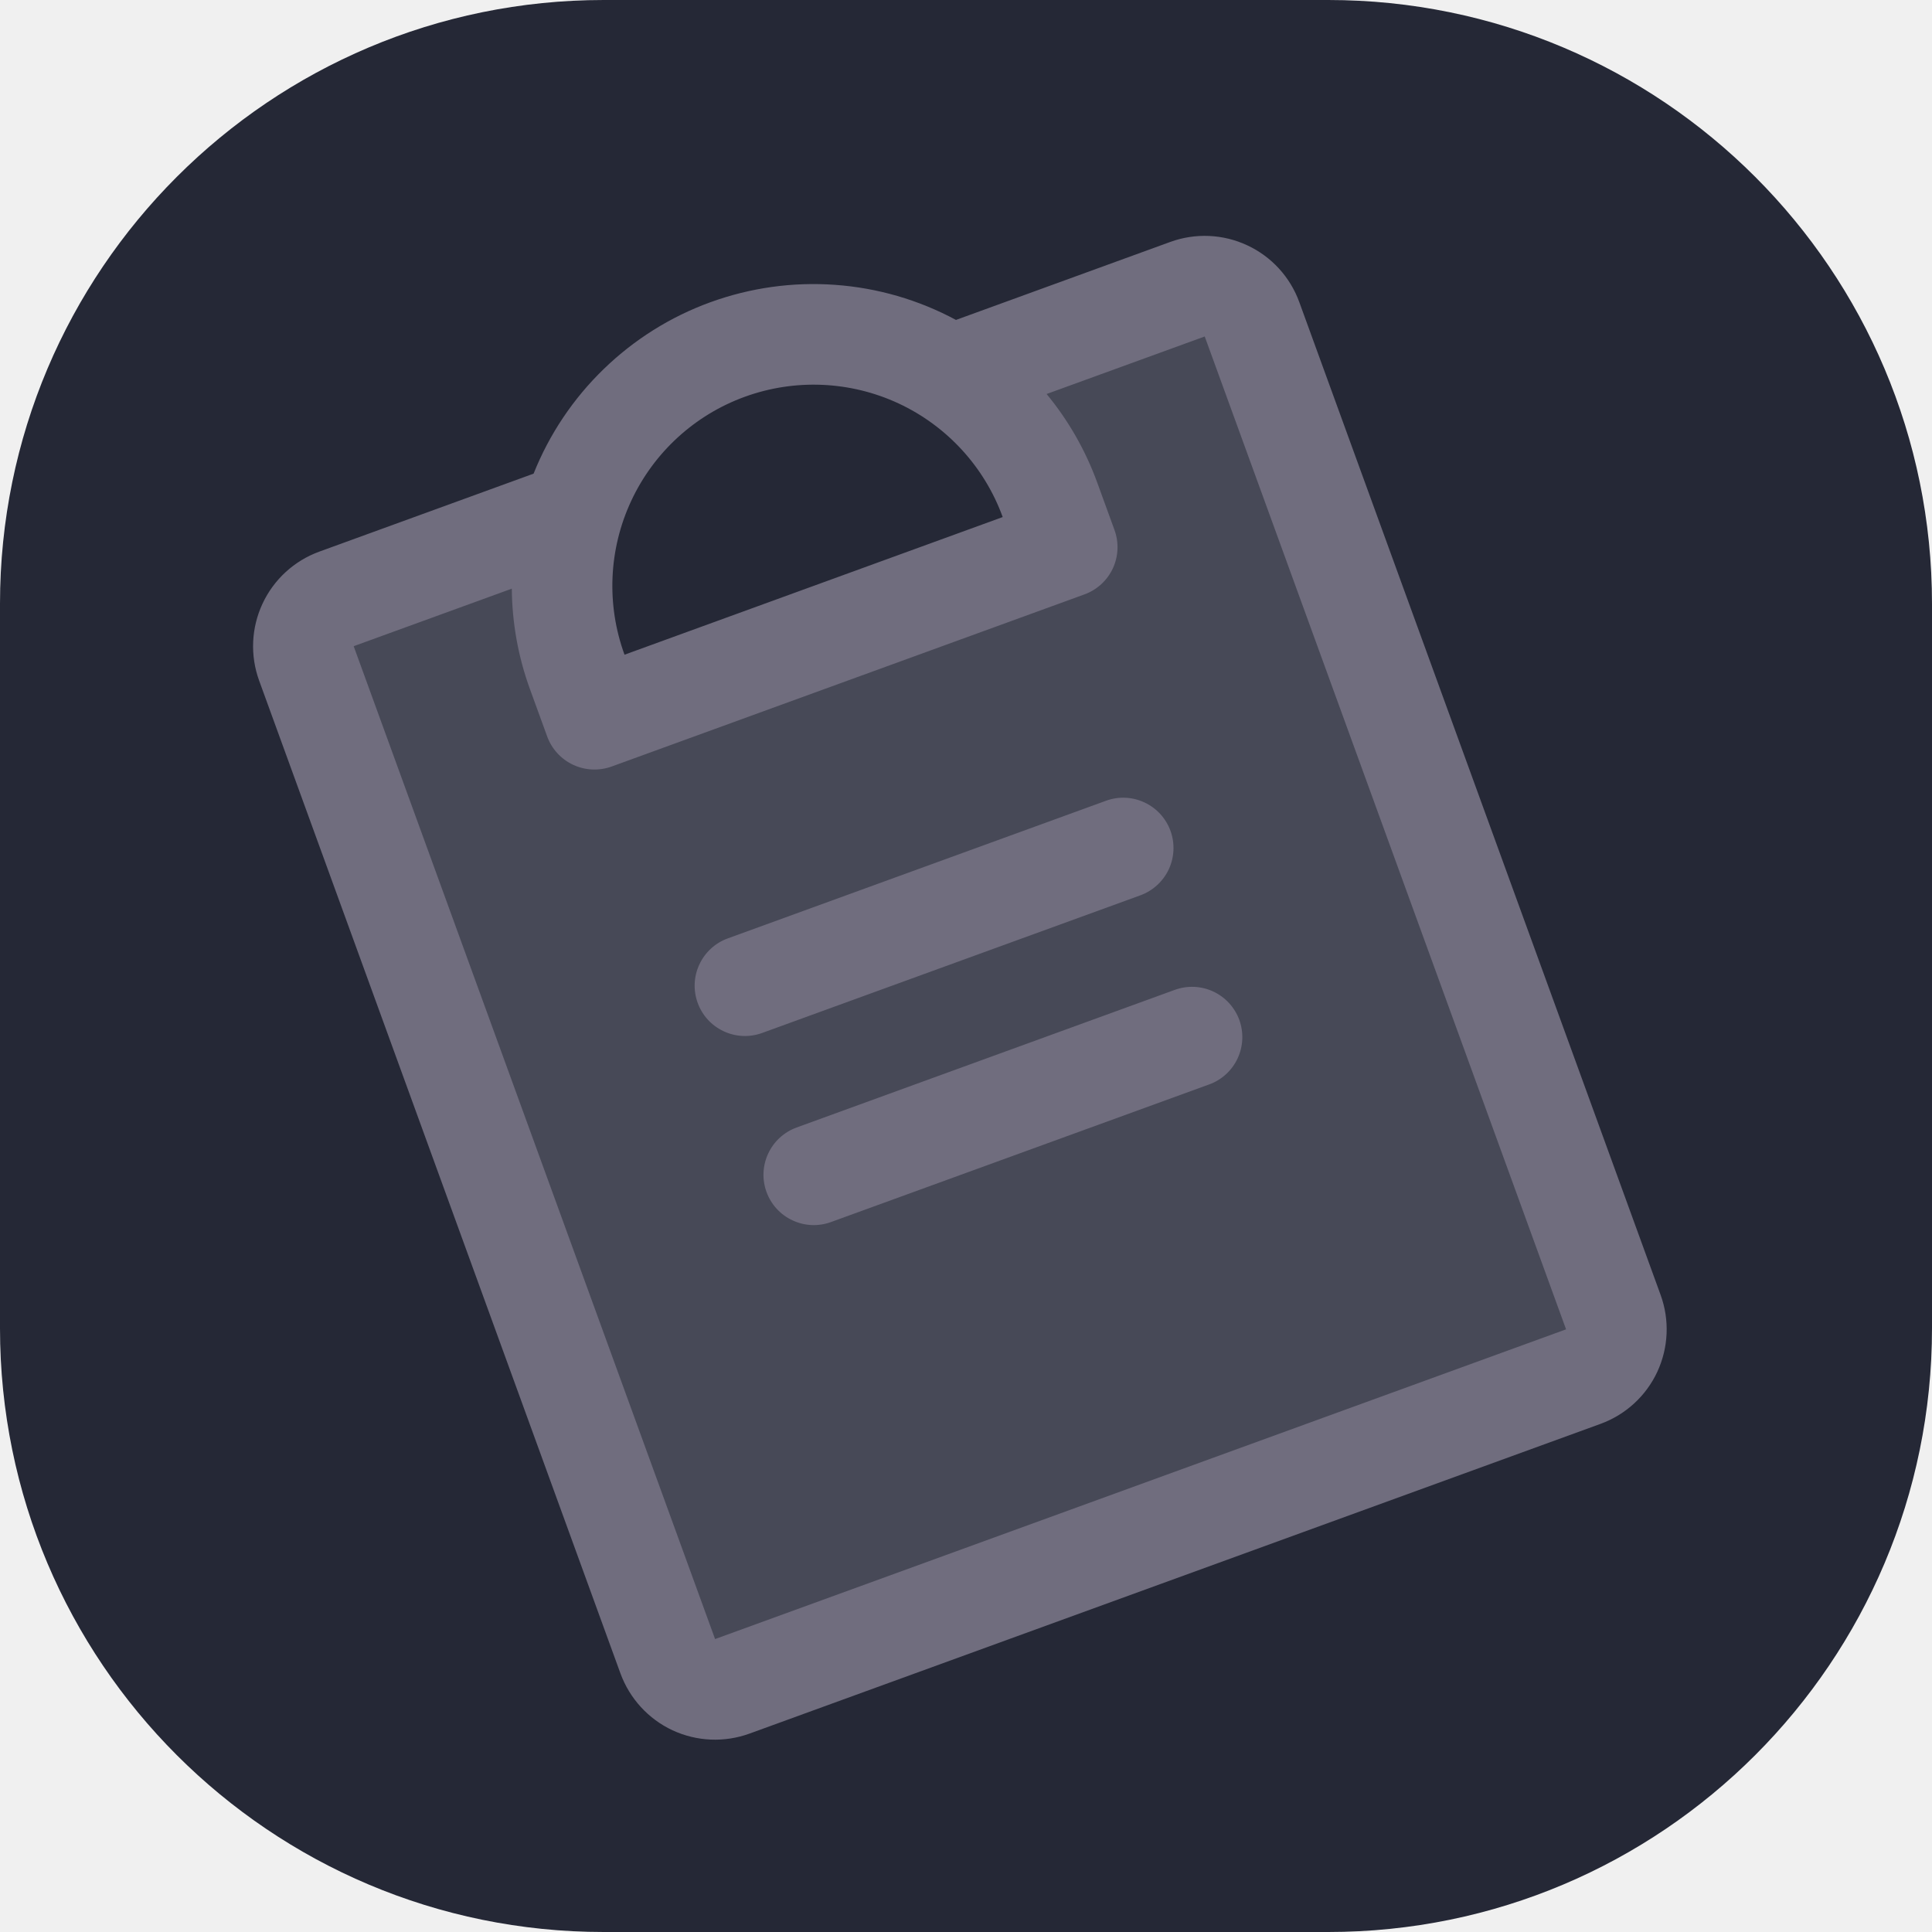
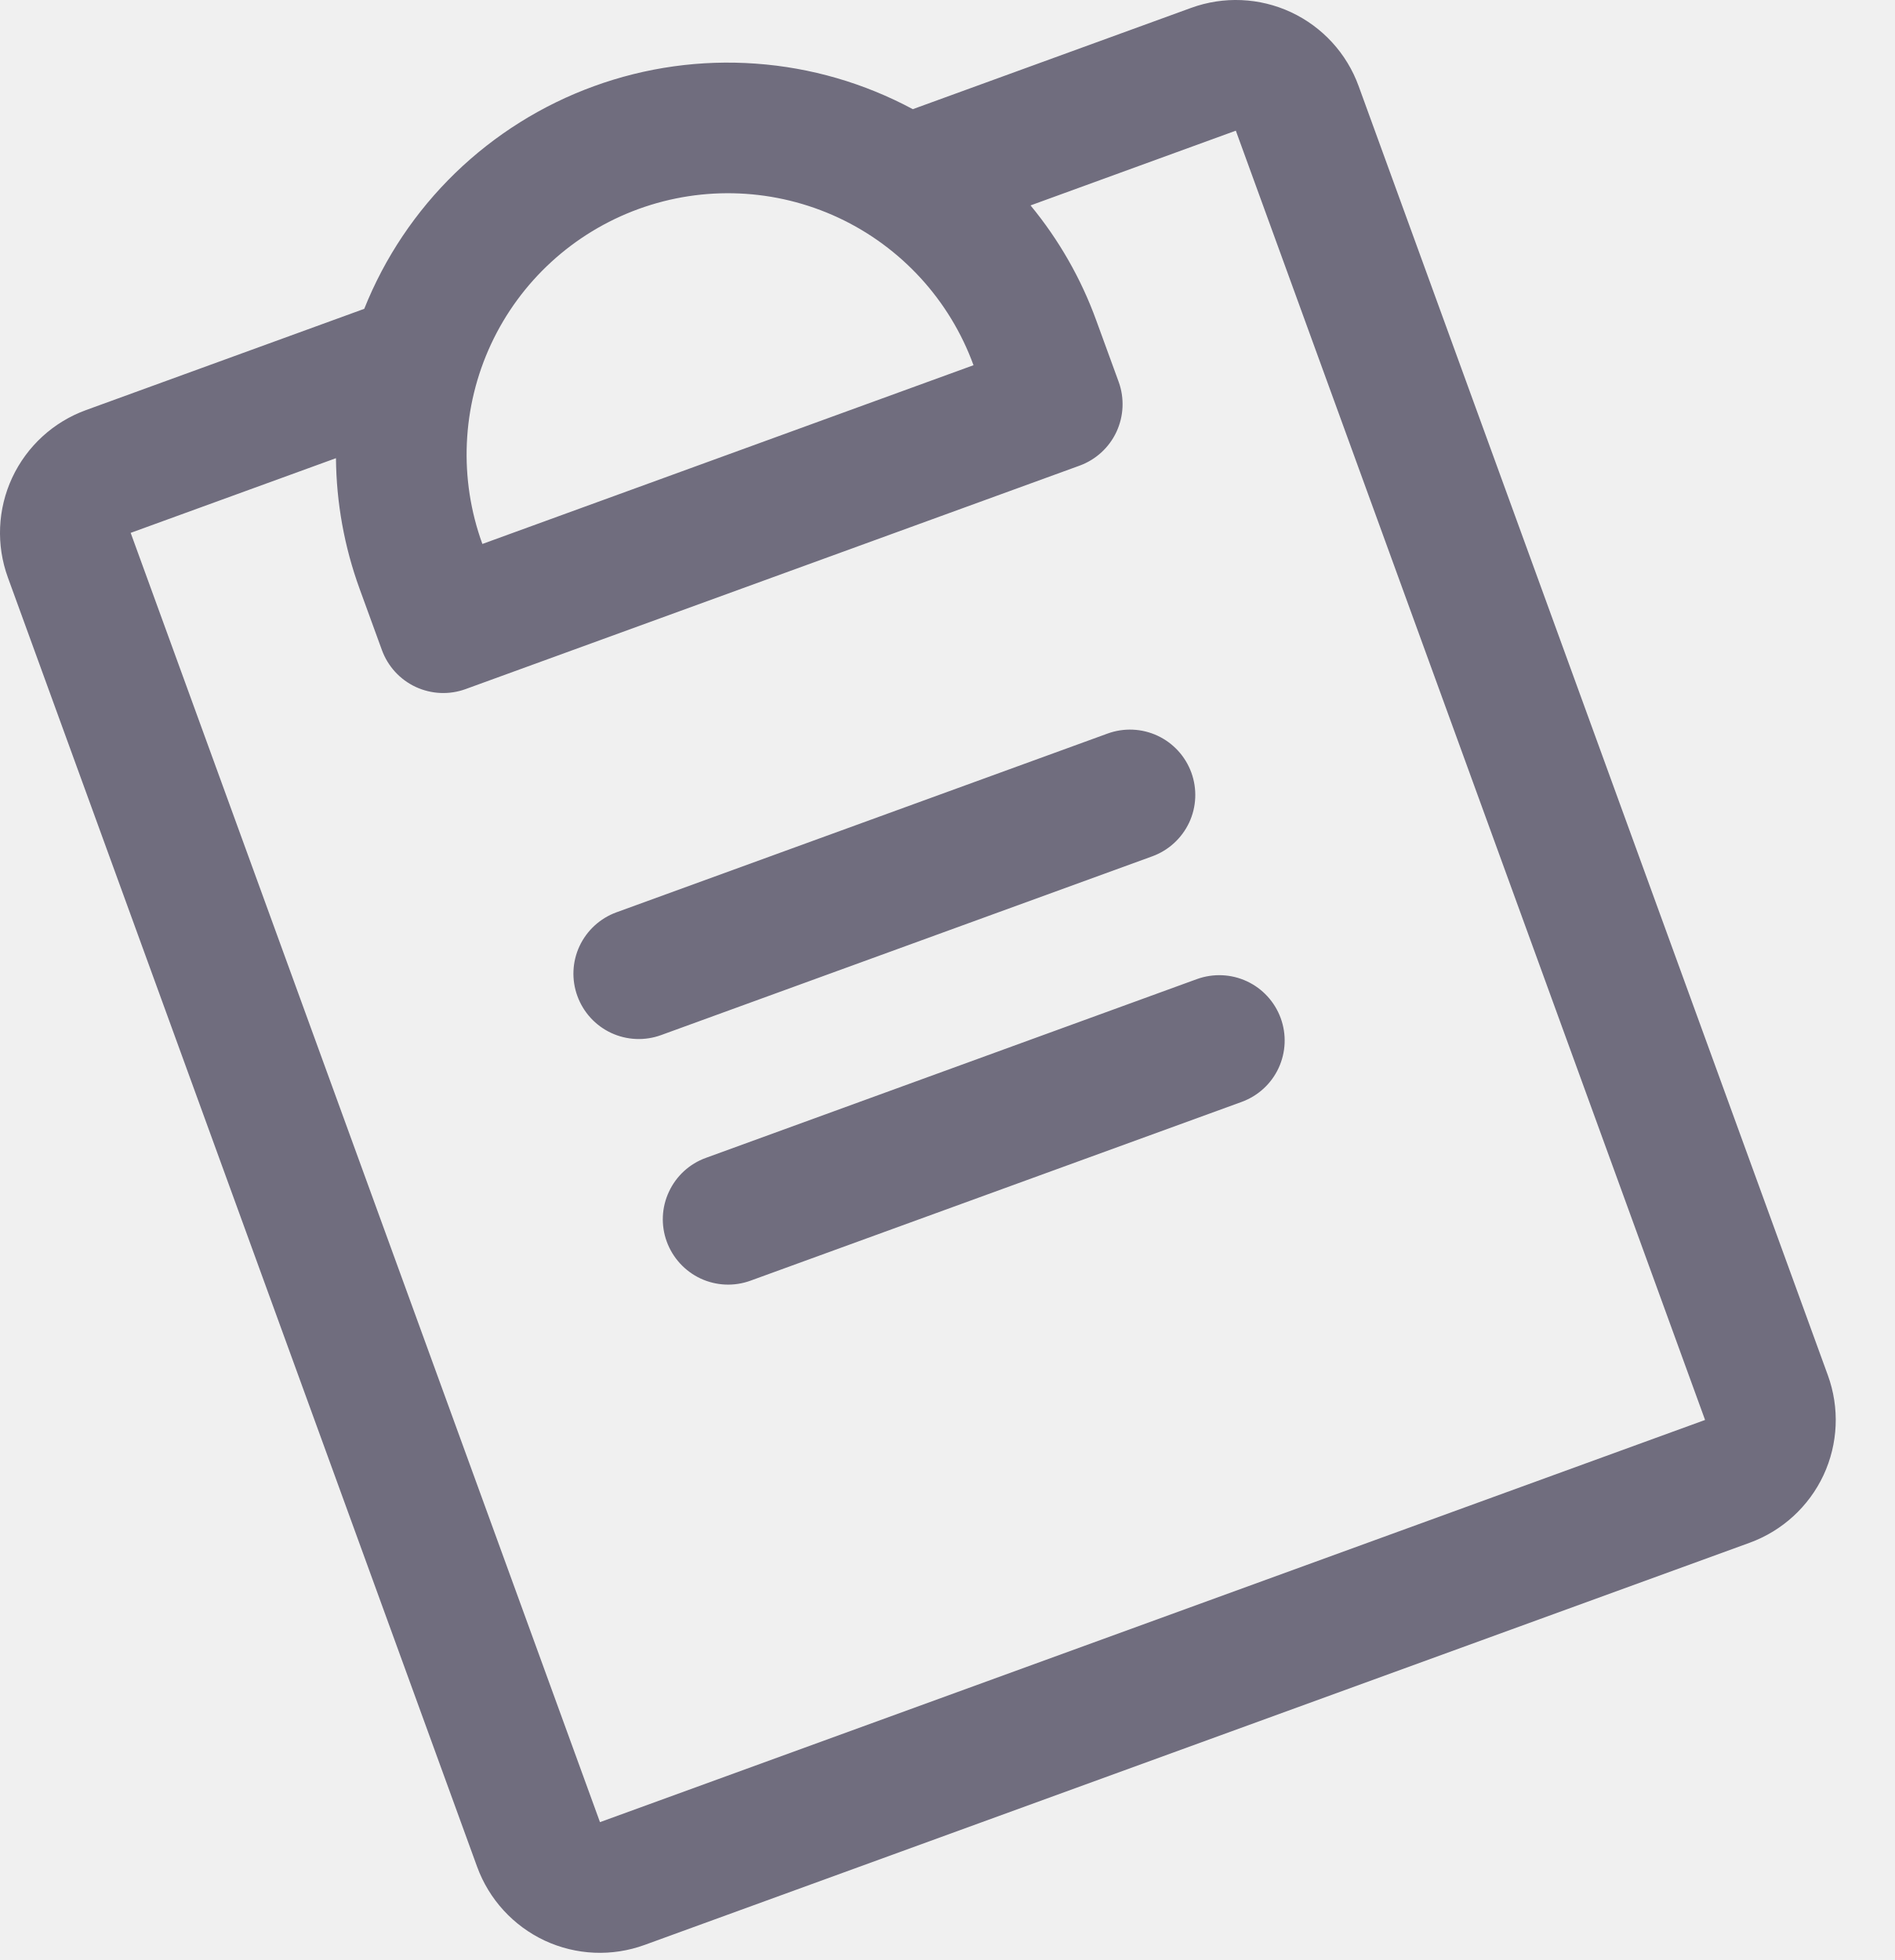
- <svg xmlns="http://www.w3.org/2000/svg" width="32" height="32" viewBox="0 0 32 32" fill="none">
-   <rect width="32" height="32" rx="10" fill="#252836" />
-   <g clip-path="url(#clip0_1585_1164)">
-     <path opacity="0.2" d="M20.737 5.288L26.722 21.733C26.798 21.94 26.788 22.169 26.694 22.37C26.601 22.57 26.432 22.725 26.224 22.801L12.129 27.931C11.921 28.007 11.692 27.997 11.492 27.903C11.291 27.81 11.136 27.641 11.061 27.433L5.075 10.988C5 10.781 5.01 10.551 5.103 10.351C5.196 10.151 5.366 9.996 5.573 9.92L9.489 8.495C9.226 9.358 9.251 10.283 9.561 11.129L9.846 11.912L17.676 9.062L17.391 8.279C17.084 7.431 16.509 6.707 15.753 6.215L19.669 4.79C19.876 4.714 20.106 4.724 20.306 4.818C20.506 4.911 20.661 5.08 20.737 5.288Z" fill="#CECBDE" />
-     <path d="M20.527 16.893C20.602 17.101 20.592 17.33 20.499 17.53C20.405 17.731 20.236 17.886 20.029 17.961L13.764 20.241C13.556 20.317 13.327 20.307 13.127 20.213C12.926 20.12 12.771 19.951 12.696 19.743C12.62 19.536 12.63 19.306 12.724 19.106C12.817 18.906 12.986 18.751 13.194 18.675L19.459 16.395C19.666 16.32 19.895 16.329 20.096 16.423C20.296 16.516 20.451 16.686 20.527 16.893ZM18.319 13.263L12.054 15.543C11.846 15.618 11.677 15.774 11.584 15.974C11.49 16.174 11.48 16.403 11.556 16.611C11.631 16.819 11.786 16.988 11.987 17.081C12.187 17.175 12.416 17.185 12.624 17.109L18.889 14.829C19.096 14.753 19.265 14.598 19.359 14.398C19.452 14.198 19.462 13.969 19.387 13.761C19.311 13.553 19.156 13.384 18.956 13.291C18.755 13.197 18.526 13.187 18.319 13.263ZM21.52 5.003L27.505 21.448C27.656 21.863 27.636 22.321 27.45 22.722C27.263 23.123 26.924 23.433 26.509 23.584L12.414 28.714C11.998 28.865 11.54 28.845 11.139 28.659C10.739 28.472 10.429 28.133 10.277 27.718L4.292 11.273C4.141 10.858 4.161 10.4 4.348 9.999C4.535 9.598 4.873 9.288 5.288 9.137L8.838 7.845C9.098 7.193 9.494 6.602 9.999 6.113C10.503 5.624 11.105 5.246 11.766 5.006C12.427 4.766 13.13 4.667 13.832 4.718C14.533 4.768 15.215 4.966 15.834 5.299L19.384 4.007C19.799 3.856 20.258 3.876 20.658 4.063C21.059 4.249 21.369 4.588 21.52 5.003ZM10.344 10.844L16.608 8.564C16.306 7.734 15.686 7.057 14.885 6.683C14.084 6.31 13.167 6.27 12.336 6.572C11.505 6.874 10.829 7.494 10.455 8.296C10.081 9.097 10.041 10.014 10.344 10.844ZM19.954 5.573L17.335 6.526C17.697 6.964 17.98 7.461 18.174 7.994L18.459 8.777C18.535 8.985 18.525 9.214 18.432 9.415C18.338 9.615 18.169 9.77 17.962 9.845L10.131 12.696C9.923 12.771 9.694 12.761 9.494 12.668C9.293 12.574 9.138 12.405 9.063 12.198L8.778 11.415C8.583 10.881 8.482 10.318 8.477 9.75L5.858 10.703L11.844 27.148L25.939 22.018L19.954 5.573Z" fill="#706D7E" />
-   </g>
-   <defs>
-     <clipPath id="clip0_1585_1164">
-       <rect width="26.667" height="26.667" fill="white" transform="translate(2.66669 2.66669)" />
-     </clipPath>
-   </defs>
+ <svg xmlns="http://www.w3.org/2000/svg" width="29" height="30" viewBox="0 0 29 30" fill="none">
+   <path d="M19.602 15.584C19.693 15.833 19.681 16.108 19.569 16.349C19.457 16.589 19.254 16.775 19.004 16.866L11.487 19.602C11.238 19.693 10.963 19.681 10.722 19.569C10.482 19.456 10.296 19.253 10.205 19.004C10.114 18.755 10.126 18.48 10.239 18.24C10.351 17.999 10.554 17.813 10.803 17.723L18.32 14.986C18.57 14.896 18.845 14.908 19.085 15.02C19.325 15.132 19.511 15.335 19.602 15.584ZM16.952 11.228L9.435 13.964C9.185 14.055 8.983 14.241 8.87 14.481C8.758 14.721 8.746 14.996 8.837 15.245C8.928 15.495 9.114 15.698 9.354 15.81C9.594 15.922 9.87 15.934 10.119 15.843L17.636 13.107C17.886 13.016 18.088 12.83 18.201 12.59C18.313 12.35 18.325 12.075 18.234 11.825C18.143 11.576 17.957 11.373 17.717 11.261C17.477 11.149 17.201 11.137 16.952 11.228ZM20.794 1.316L27.976 21.049C28.158 21.548 28.134 22.098 27.91 22.579C27.685 23.059 27.279 23.431 26.781 23.613L9.867 29.769C9.368 29.951 8.818 29.927 8.337 29.703C7.857 29.478 7.485 29.072 7.303 28.574L0.121 8.84C-0.061 8.342 -0.037 7.792 0.187 7.311C0.412 6.83 0.818 6.458 1.316 6.277L5.575 4.727C5.888 3.943 6.363 3.235 6.968 2.648C7.574 2.061 8.297 1.608 9.089 1.32C9.882 1.031 10.726 0.913 11.568 0.974C12.409 1.034 13.228 1.272 13.971 1.671L18.23 0.121C18.729 -0.061 19.279 -0.037 19.76 0.187C20.241 0.412 20.613 0.818 20.794 1.316ZM7.383 8.326L14.9 5.59C14.537 4.593 13.793 3.781 12.832 3.332C11.87 2.884 10.77 2.836 9.773 3.199C8.776 3.562 7.964 4.306 7.516 5.267C7.068 6.229 7.02 7.329 7.383 8.326ZM18.915 2L15.773 3.144C16.206 3.669 16.547 4.265 16.779 4.905L17.122 5.845C17.212 6.094 17.2 6.369 17.088 6.61C16.976 6.85 16.773 7.036 16.524 7.127L7.127 10.547C6.878 10.638 6.603 10.626 6.362 10.514C6.122 10.402 5.936 10.199 5.845 9.949L5.503 9.01C5.27 8.369 5.148 7.694 5.142 7.013L2 8.156L9.183 27.89L26.097 21.734L18.915 2Z" fill="#706D7E" />
</svg>
